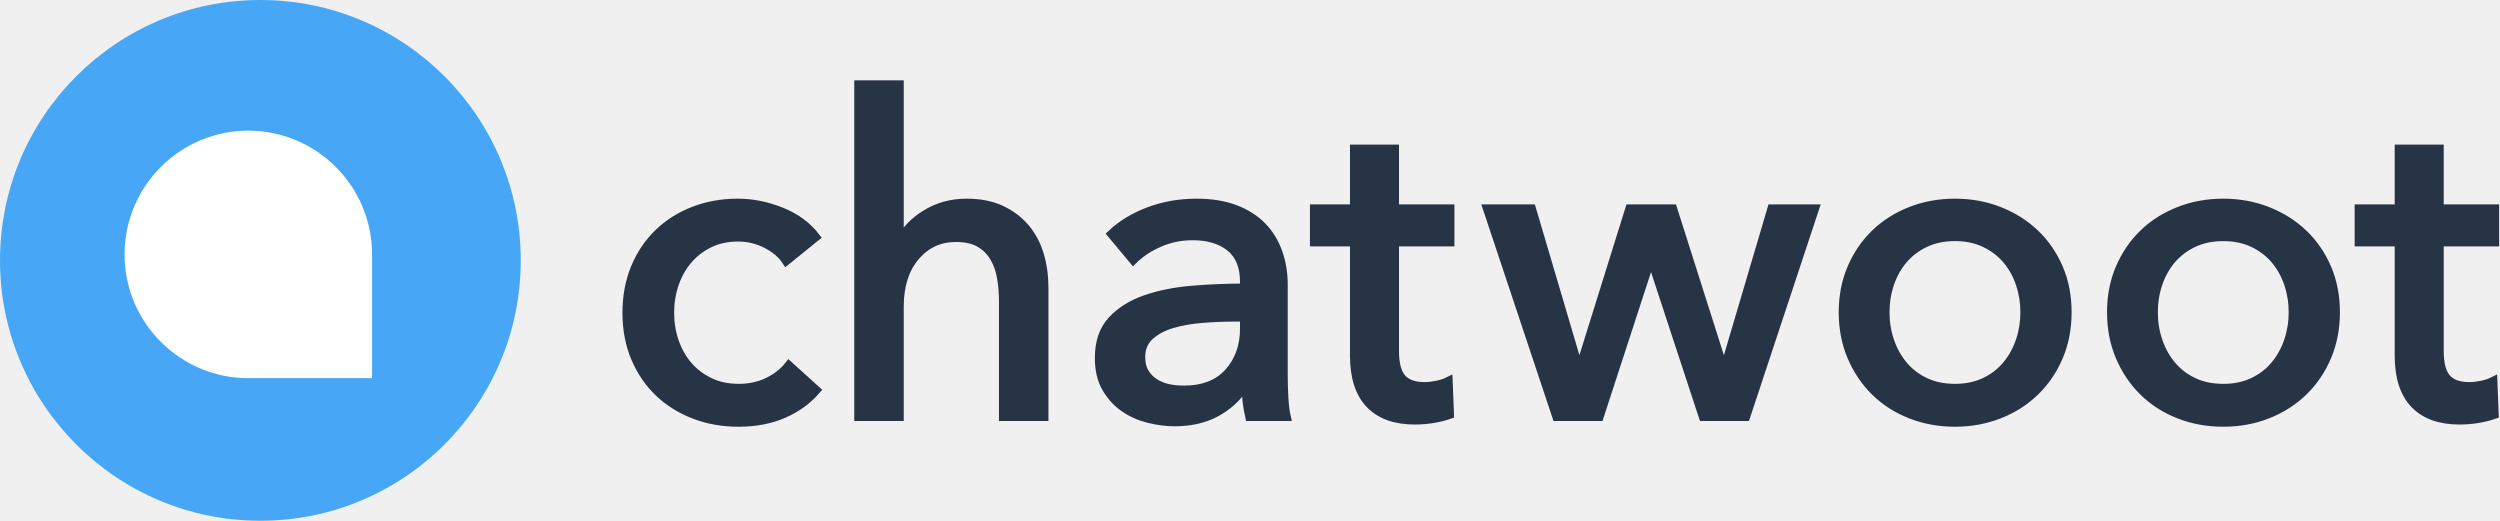
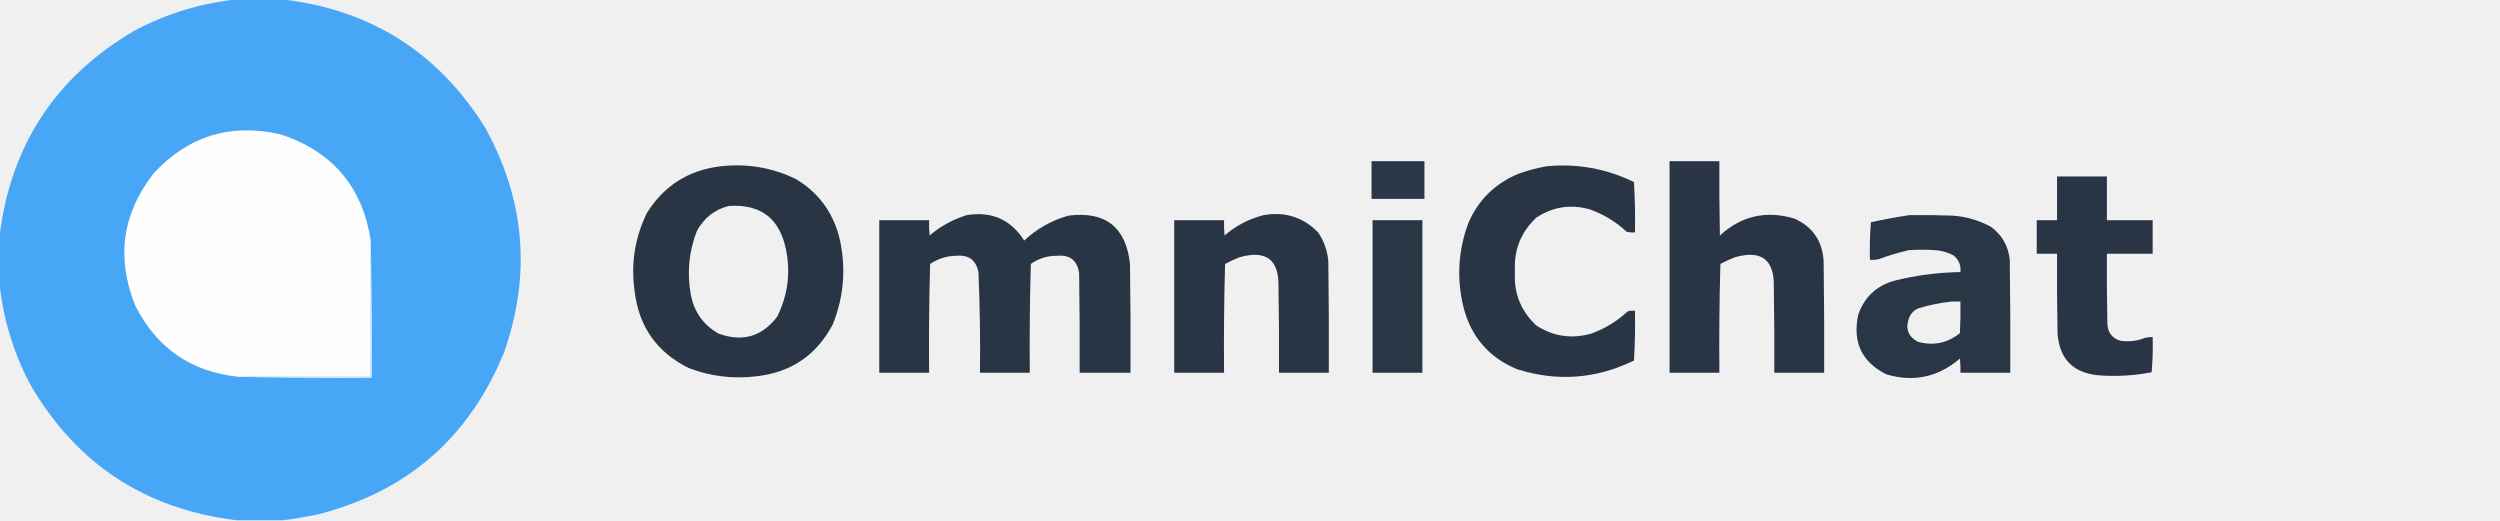
- <svg xmlns="http://www.w3.org/2000/svg" width="2458px" height="512px" viewBox="0 0 2458 512" version="1.1">
-   <g id="Logo" stroke="none" stroke-width="1" fill="none" fill-rule="evenodd">
-     <g id="on_white" fill-rule="nonzero">
-       <g id="woot-log">
-         <circle id="Oval" fill="#47A7F6" cx="256" cy="256" r="256" />
-         <path d="M362.808,368.808 L244.123,368.808 C178.699,368.808 125.457,315.562 125.457,250.122 C125.457,184.703 178.699,131.457 244.124,131.457 C309.565,131.457 362.808,184.703 362.808,250.122 L362.808,368.808 Z" id="Fill-1" stroke="#FFFFFF" stroke-width="6" fill="#FFFFFF" />
-       </g>
-       <path d="M772.982,256.848 C768.658,250.217 762.171,244.667 753.522,240.198 C744.872,235.73 735.647,233.495 725.844,233.495 C715.177,233.495 705.735,235.513 697.518,239.55 C689.302,243.586 682.31,248.992 676.544,255.767 C670.778,262.542 666.381,270.398 663.354,279.336 C660.327,288.273 658.813,297.643 658.813,307.446 C658.813,317.248 660.327,326.618 663.354,335.555 C666.381,344.493 670.778,352.349 676.544,359.124 C682.31,365.899 689.374,371.305 697.735,375.341 C706.095,379.378 715.609,381.396 726.277,381.396 C736.656,381.396 746.098,379.378 754.603,375.341 C763.108,371.305 770.099,365.827 775.577,358.908 L802.822,383.558 C794.173,393.649 783.361,401.505 770.387,407.127 C757.414,412.749 742.71,415.56 726.277,415.56 C710.42,415.56 695.789,412.965 682.382,407.776 C668.976,402.586 657.372,395.307 647.569,385.937 C637.767,376.567 630.055,365.251 624.433,351.989 C618.811,338.727 616,323.879 616,307.446 C616,291.3 618.739,276.597 624.217,263.335 C629.695,250.073 637.335,238.685 647.137,229.171 C656.939,219.657 668.544,212.305 681.95,207.115 C695.356,201.926 709.843,199.331 725.412,199.331 C739.827,199.331 754.17,202.214 768.441,207.98 C782.713,213.746 794.028,222.107 802.389,233.063 L772.982,256.848 Z M885.421,236.09 C890.322,225.999 898.683,217.35 910.504,210.143 C922.324,202.935 935.586,199.331 950.29,199.331 C963.552,199.331 974.94,201.565 984.454,206.034 C993.968,210.503 1001.896,216.485 1008.239,223.981 C1014.582,231.477 1019.267,240.27 1022.294,250.361 C1025.321,260.452 1026.835,271.263 1026.835,282.795 L1026.835,409.938 L986.184,409.938 L986.184,296.634 C986.184,288.273 985.535,280.345 984.238,272.849 C982.94,265.353 980.562,258.722 977.102,252.956 C973.643,247.19 968.958,242.577 963.047,239.117 C957.137,235.658 949.425,233.928 939.911,233.928 C923.766,233.928 910.504,240.054 900.125,252.307 C889.746,264.56 884.556,280.921 884.556,301.391 L884.556,409.938 L843.905,409.938 L843.905,83 L884.556,83 L884.556,236.09 L885.421,236.09 Z M1223.171,277.174 C1223.171,261.893 1218.558,250.577 1209.332,243.226 C1200.106,235.874 1187.853,232.198 1172.573,232.198 C1161.041,232.198 1150.157,234.432 1139.923,238.901 C1129.688,243.37 1121.111,249.064 1114.191,255.983 L1092.568,230.036 C1102.659,220.522 1114.984,213.026 1129.544,207.548 C1144.103,202.07 1159.743,199.331 1176.465,199.331 C1191.169,199.331 1203.926,201.421 1214.738,205.602 C1225.549,209.782 1234.415,215.476 1241.334,222.684 C1248.253,229.892 1253.443,238.396 1256.902,248.199 C1260.362,258.001 1262.092,268.524 1262.092,279.768 L1262.092,369.287 C1262.092,376.206 1262.308,383.486 1262.741,391.126 C1263.173,398.766 1263.966,405.037 1265.119,409.938 L1228.36,409.938 C1226.054,400.136 1224.9,390.333 1224.9,380.531 L1223.603,380.531 C1216.107,391.487 1206.665,399.991 1195.277,406.046 C1183.889,412.1 1170.411,415.128 1154.842,415.128 C1146.77,415.128 1138.337,414.046 1129.544,411.884 C1120.75,409.722 1112.75,406.19 1105.542,401.289 C1098.334,396.388 1092.352,389.901 1087.595,381.828 C1082.838,373.756 1080.46,363.809 1080.46,351.989 C1080.46,336.42 1084.64,324.095 1093.001,315.014 C1101.362,305.932 1112.317,299.013 1125.868,294.256 C1139.418,289.499 1154.698,286.399 1171.708,284.958 C1188.718,283.516 1205.872,282.795 1223.171,282.795 L1223.171,277.174 Z M1213.224,312.203 C1203.133,312.203 1192.682,312.635 1181.871,313.5 C1171.059,314.365 1161.257,316.095 1152.464,318.689 C1143.67,321.284 1136.391,325.176 1130.625,330.366 C1124.859,335.555 1121.976,342.475 1121.976,351.124 C1121.976,357.178 1123.201,362.224 1125.651,366.26 C1128.102,370.296 1131.345,373.612 1135.382,376.206 C1139.418,378.801 1143.887,380.603 1148.788,381.612 C1153.689,382.621 1158.734,383.126 1163.924,383.126 C1182.952,383.126 1197.584,377.432 1207.818,366.044 C1218.053,354.655 1223.171,340.312 1223.171,323.014 L1223.171,312.203 L1213.224,312.203 Z M1425.993,238.252 L1371.504,238.252 L1371.504,345.069 C1371.504,357.467 1373.81,366.332 1378.423,371.666 C1383.036,376.999 1390.388,379.666 1400.478,379.666 C1404.226,379.666 1408.263,379.234 1412.587,378.369 C1416.912,377.504 1420.804,376.206 1424.264,374.477 L1425.561,407.776 C1420.66,409.506 1415.254,410.875 1409.344,411.884 C1403.433,412.893 1397.307,413.398 1390.964,413.398 C1371.648,413.398 1356.872,408.064 1346.637,397.397 C1336.402,386.729 1331.285,370.729 1331.285,349.394 L1331.285,238.252 L1291.931,238.252 L1291.931,204.953 L1331.285,204.953 L1331.285,146.139 L1371.504,146.139 L1371.504,204.953 L1425.993,204.953 L1425.993,238.252 Z M1506.078,204.953 L1552.351,361.503 L1553.216,361.503 L1602.083,204.953 L1644.897,204.953 L1694.629,361.503 L1695.494,361.503 L1741.767,204.953 L1784.581,204.953 L1716.685,409.938 L1674.304,409.938 L1623.706,255.983 L1622.841,255.983 L1572.676,409.938 L1530.295,409.938 L1461.967,204.953 L1506.078,204.953 Z M2032.811,307.013 C2032.811,322.87 2030,337.429 2024.378,350.691 C2018.756,363.953 2010.972,375.413 2001.026,385.072 C1991.079,394.73 1979.331,402.226 1965.78,407.56 C1952.23,412.893 1937.671,415.56 1922.102,415.56 C1906.534,415.56 1891.974,412.893 1878.424,407.56 C1864.873,402.226 1853.197,394.73 1843.395,385.072 C1833.592,375.413 1825.88,363.953 1820.258,350.691 C1814.636,337.429 1811.825,322.87 1811.825,307.013 C1811.825,291.156 1814.636,276.669 1820.258,263.551 C1825.88,250.433 1833.592,239.117 1843.395,229.603 C1853.197,220.089 1864.873,212.665 1878.424,207.332 C1891.974,201.998 1906.534,199.331 1922.102,199.331 C1937.671,199.331 1952.23,201.998 1965.78,207.332 C1979.331,212.665 1991.079,220.089 2001.026,229.603 C2010.972,239.117 2018.756,250.433 2024.378,263.551 C2030,276.669 2032.811,291.156 2032.811,307.013 Z M1990.43,307.013 C1990.43,297.211 1988.917,287.841 1985.89,278.903 C1982.862,269.966 1978.466,262.11 1972.7,255.334 C1966.934,248.559 1959.798,243.154 1951.293,239.117 C1942.788,235.081 1933.058,233.063 1922.102,233.063 C1911.146,233.063 1901.416,235.081 1892.911,239.117 C1884.406,243.154 1877.271,248.559 1871.505,255.334 C1865.738,262.11 1861.342,269.966 1858.315,278.903 C1855.287,287.841 1853.774,297.211 1853.774,307.013 C1853.774,316.816 1855.287,326.185 1858.315,335.123 C1861.342,344.06 1865.738,351.989 1871.505,358.908 C1877.271,365.827 1884.406,371.305 1892.911,375.341 C1901.416,379.378 1911.146,381.396 1922.102,381.396 C1933.058,381.396 1942.788,379.378 1951.293,375.341 C1959.798,371.305 1966.934,365.827 1972.7,358.908 C1978.466,351.989 1982.862,344.06 1985.89,335.123 C1988.917,326.185 1990.43,316.816 1990.43,307.013 Z M2296.611,307.013 C2296.611,322.87 2293.8,337.429 2288.178,350.691 C2282.556,363.953 2274.771,375.413 2264.825,385.072 C2254.878,394.73 2243.13,402.226 2229.58,407.56 C2216.029,412.893 2201.47,415.56 2185.901,415.56 C2170.333,415.56 2155.774,412.893 2142.223,407.56 C2128.673,402.226 2116.996,394.73 2107.194,385.072 C2097.392,375.413 2089.68,363.953 2084.058,350.691 C2078.436,337.429 2075.625,322.87 2075.625,307.013 C2075.625,291.156 2078.436,276.669 2084.058,263.551 C2089.68,250.433 2097.392,239.117 2107.194,229.603 C2116.996,220.089 2128.673,212.665 2142.223,207.332 C2155.774,201.998 2170.333,199.331 2185.901,199.331 C2201.47,199.331 2216.029,201.998 2229.58,207.332 C2243.13,212.665 2254.878,220.089 2264.825,229.603 C2274.771,239.117 2282.556,250.433 2288.178,263.551 C2293.8,276.669 2296.611,291.156 2296.611,307.013 Z M2254.23,307.013 C2254.23,297.211 2252.716,287.841 2249.689,278.903 C2246.662,269.966 2242.265,262.11 2236.499,255.334 C2230.733,248.559 2223.597,243.154 2215.092,239.117 C2206.587,235.081 2196.857,233.063 2185.901,233.063 C2174.946,233.063 2165.215,235.081 2156.71,239.117 C2148.205,243.154 2141.07,248.559 2135.304,255.334 C2129.538,262.11 2125.141,269.966 2122.114,278.903 C2119.087,287.841 2117.573,297.211 2117.573,307.013 C2117.573,316.816 2119.087,326.185 2122.114,335.123 C2125.141,344.06 2129.538,351.989 2135.304,358.908 C2141.07,365.827 2148.205,371.305 2156.71,375.341 C2165.215,379.378 2174.946,381.396 2185.901,381.396 C2196.857,381.396 2206.587,379.378 2215.092,375.341 C2223.597,371.305 2230.733,365.827 2236.499,358.908 C2242.265,351.989 2246.662,344.06 2249.689,335.123 C2252.716,326.185 2254.23,316.816 2254.23,307.013 Z M2453.16,238.252 L2398.671,238.252 L2398.671,345.069 C2398.671,357.467 2400.977,366.332 2405.59,371.666 C2410.203,376.999 2417.554,379.666 2427.645,379.666 C2431.393,379.666 2435.429,379.234 2439.754,378.369 C2444.079,377.504 2447.971,376.206 2451.43,374.477 L2452.728,407.776 C2447.827,409.506 2442.421,410.875 2436.511,411.884 C2430.6,412.893 2424.474,413.398 2418.131,413.398 C2398.815,413.398 2384.039,408.064 2373.804,397.397 C2363.569,386.729 2358.452,370.729 2358.452,349.394 L2358.452,238.252 L2319.098,238.252 L2319.098,204.953 L2358.452,204.953 L2358.452,146.139 L2398.671,146.139 L2398.671,204.953 L2453.16,204.953 L2453.16,238.252 Z" id="chatwoot" stroke="#273445" stroke-width="8" fill="#273444" />
-     </g>
+ <svg xmlns="http://www.w3.org/2000/svg" version="1.1" width="2458px" height="512px" style="shape-rendering:geometricPrecision; text-rendering:geometricPrecision; image-rendering:optimizeQuality; fill-rule:evenodd; clip-rule:evenodd">
+   <g>
+     <path style="opacity:0.997" fill="#47a7f6" d="M 232.5,-0.5 C 247.833,-0.5 263.167,-0.5 278.5,-0.5C 364.976,9.805 431.142,51.805 477,125.5C 516.028,195.941 522.361,269.274 496,345.5C 461.679,430.244 400.179,483.744 311.5,506C 300.424,508.254 289.424,510.087 278.5,511.5C 263.167,511.5 247.833,511.5 232.5,511.5C 142.856,500.612 75.356,456.279 30,378.5C 13.305,347.029 3.139,313.696 -0.5,278.5C -0.5,263.167 -0.5,247.833 -0.5,232.5C 10.387,142.857 54.721,75.357 132.5,30C 163.971,13.305 197.304,3.139 232.5,-0.5 Z" />
+   </g>
+   <g>
+     <path style="opacity:1" fill="#fefefe" d="M 364.5,236.5 C 364.5,281.167 364.5,325.833 364.5,370.5C 321.167,370.5 277.833,370.5 234.5,370.5C 187.916,365.627 154.082,342.293 133,300.5C 114.114,253.573 120.114,210.239 151,170.5C 184.942,133.745 226.442,120.911 275.5,132C 326.651,148.643 356.317,183.476 364.5,236.5 Z" />
+   </g>
+   <g>
+     <path style="opacity:0.978" fill="#263343" d="M 1348.5,158.5 C 1365.83,158.5 1383.17,158.5 1400.5,158.5C 1400.5,170.833 1400.5,183.167 1400.5,195.5C 1383.17,195.5 1365.83,195.5 1348.5,195.5C 1348.5,183.167 1348.5,170.833 1348.5,158.5 Z" />
+   </g>
+   <g>
+     <path style="opacity:0.985" fill="#263343" d="M 1641.5,158.5 C 1657.83,158.5 1674.17,158.5 1690.5,158.5C 1690.33,182.836 1690.5,207.169 1691,231.5C 1712.33,212.1 1736.83,206.6 1764.5,215C 1782.2,223.056 1791.7,236.889 1793,256.5C 1793.5,293.165 1793.67,329.832 1793.5,366.5C 1777.17,366.5 1760.83,366.5 1744.5,366.5C 1744.67,338.498 1744.5,310.498 1744,282.5C 1744.77,255.277 1731.94,245.444 1705.5,253C 1700.71,254.893 1696.05,257.06 1691.5,259.5C 1690.5,295.16 1690.17,330.827 1690.5,366.5C 1674.17,366.5 1657.83,366.5 1641.5,366.5C 1641.5,297.167 1641.5,227.833 1641.5,158.5 Z" />
+   </g>
+   <g>
+     <path style="opacity:0.988" fill="#263343" d="M 708.5,163.5 C 734.441,160.561 759.108,164.728 782.5,176C 804.257,189.095 818.424,207.928 825,232.5C 832.057,261.814 830.057,290.48 819,318.5C 803.096,349.044 777.93,366.211 743.5,370C 720.797,372.727 698.797,370.06 677.5,362C 646.041,346.611 628.207,321.445 624,286.5C 620.101,259.563 624.101,233.896 636,209.5C 652.761,182.586 676.928,167.253 708.5,163.5 Z M 716.5,202.5 C 748.23,200.379 767.063,215.045 773,246.5C 777.374,269.263 774.374,290.929 764,311.5C 749.037,331.037 729.87,336.537 706.5,328C 691.176,319.308 682.01,306.142 679,288.5C 675.431,267.563 677.431,247.23 685,227.5C 691.848,214.478 702.348,206.145 716.5,202.5 Z" />
+   </g>
+   <g>
+     <path style="opacity:0.988" fill="#263343" d="M 1520.5,163.5 C 1550.68,160.585 1579.35,165.751 1606.5,179C 1607.49,195.423 1607.82,211.923 1607.5,228.5C 1604.81,228.664 1602.15,228.497 1599.5,228C 1589.04,218.223 1577.04,210.889 1563.5,206C 1544.51,200.506 1526.84,203.173 1510.5,214C 1495.28,228.294 1488.28,245.961 1489.5,267C 1488.2,288.059 1495.2,305.725 1510.5,320C 1527.19,330.804 1545.19,333.471 1564.5,328C 1578.04,323.111 1590.04,315.777 1600.5,306C 1602.81,305.503 1605.14,305.337 1607.5,305.5C 1607.83,321.847 1607.5,338.18 1606.5,354.5C 1569.31,372.602 1530.98,375.435 1491.5,363C 1464.02,351.521 1446.52,331.355 1439,302.5C 1431.95,273.96 1433.62,245.96 1444,218.5C 1453.89,196.274 1470.06,180.44 1492.5,171C 1501.75,167.659 1511.08,165.159 1520.5,163.5 Z" />
+   </g>
+   <g>
+     <path style="opacity:0.986" fill="#263343" d="M 2022.5,173.5 C 2038.83,173.5 2055.17,173.5 2071.5,173.5C 2071.5,187.833 2071.5,202.167 2071.5,216.5C 2086.5,216.5 2101.5,216.5 2116.5,216.5C 2116.5,227.5 2116.5,238.5 2116.5,249.5C 2101.5,249.5 2086.5,249.5 2071.5,249.5C 2071.33,272.502 2071.5,295.502 2072,318.5C 2072.41,326.902 2076.58,332.402 2084.5,335C 2093.14,336.274 2101.47,335.274 2109.5,332C 2111.81,331.503 2114.14,331.337 2116.5,331.5C 2116.82,343.081 2116.49,354.581 2115.5,366C 2098.32,369.339 2080.99,370.339 2063.5,369C 2038.61,366.779 2025.11,353.279 2023,328.5C 2022.5,302.169 2022.33,275.835 2022.5,249.5C 2015.83,249.5 2009.17,249.5 2002.5,249.5C 2002.5,238.5 2002.5,227.5 2002.5,216.5C 2009.17,216.5 2015.83,216.5 2022.5,216.5C 2022.5,202.167 2022.5,187.833 2022.5,173.5 Z" />
+   </g>
+   <g>
+     <path style="opacity:0.989" fill="#263343" d="M 950.5,211.5 C 975.038,207.529 993.871,215.862 1007,236.5C 1019.45,224.854 1033.95,216.687 1050.5,212C 1086.9,207.423 1107.07,223.256 1111,259.5C 1111.5,295.165 1111.67,330.832 1111.5,366.5C 1094.83,366.5 1078.17,366.5 1061.5,366.5C 1061.67,333.832 1061.5,301.165 1061,268.5C 1059.14,255.89 1051.81,250.224 1039,251.5C 1029.64,251.43 1021.14,254.096 1013.5,259.5C 1012.5,295.16 1012.17,330.827 1012.5,366.5C 996.167,366.5 979.833,366.5 963.5,366.5C 963.916,333.477 963.416,300.477 962,267.5C 959.592,255.613 952.259,250.279 940,251.5C 930.743,251.641 922.243,254.307 914.5,259.5C 913.5,295.16 913.167,330.827 913.5,366.5C 897.167,366.5 880.833,366.5 864.5,366.5C 864.5,316.5 864.5,266.5 864.5,216.5C 880.833,216.5 897.167,216.5 913.5,216.5C 913.334,221.511 913.501,226.511 914,231.5C 924.876,222.315 937.042,215.649 950.5,211.5 Z" />
+   </g>
+   <g>
+     <path style="opacity:0.986" fill="#263343" d="M 1242.5,211.5 C 1263.46,207.877 1281.29,213.544 1296,228.5C 1301.71,236.956 1305.04,246.289 1306,256.5C 1306.5,293.165 1306.67,329.832 1306.5,366.5C 1290.17,366.5 1273.83,366.5 1257.5,366.5C 1257.67,338.498 1257.5,310.498 1257,282.5C 1257.77,255.277 1244.94,245.444 1218.5,253C 1213.71,254.893 1209.05,257.06 1204.5,259.5C 1203.5,295.16 1203.17,330.827 1203.5,366.5C 1187.17,366.5 1170.83,366.5 1154.5,366.5C 1154.5,316.5 1154.5,266.5 1154.5,216.5C 1170.83,216.5 1187.17,216.5 1203.5,216.5C 1203.33,221.511 1203.5,226.511 1204,231.5C 1215.31,221.762 1228.14,215.095 1242.5,211.5 Z" />
+   </g>
+   <g>
+     <path style="opacity:0.984" fill="#263343" d="M 1877.5,211.5 C 1891.5,211.333 1905.5,211.5 1919.5,212C 1932.99,212.872 1945.66,216.539 1957.5,223C 1968.44,231.03 1974.6,241.864 1976,255.5C 1976.5,292.498 1976.67,329.498 1976.5,366.5C 1960.17,366.5 1943.83,366.5 1927.5,366.5C 1927.67,361.821 1927.5,357.155 1927,352.5C 1905.68,370.831 1881.51,375.998 1854.5,368C 1830.39,355.734 1821.23,336.234 1827,309.5C 1832.97,292.195 1844.81,281.029 1862.5,276C 1883.83,270.667 1905.49,267.834 1927.5,267.5C 1928.18,260.696 1925.84,255.196 1920.5,251C 1915.16,248.248 1909.5,246.582 1903.5,246C 1894.5,245.333 1885.5,245.333 1876.5,246C 1866.33,248.391 1856.33,251.391 1846.5,255C 1843.85,255.497 1841.19,255.664 1838.5,255.5C 1838.17,243.149 1838.5,230.815 1839.5,218.5C 1852.21,215.717 1864.88,213.383 1877.5,211.5 Z M 1918.5,296.5 C 1921.5,296.5 1924.5,296.5 1927.5,296.5C 1927.67,306.839 1927.5,317.172 1927,327.5C 1914.72,337.419 1900.89,340.252 1885.5,336C 1875.97,330.748 1873.14,322.915 1877,312.5C 1878.83,308 1882,304.833 1886.5,303C 1897.1,299.85 1907.77,297.684 1918.5,296.5 Z" />
+   </g>
+   <g>
+     <path style="opacity:0.983" fill="#263343" d="M 1349.5,216.5 C 1365.83,216.5 1382.17,216.5 1398.5,216.5C 1398.5,266.5 1398.5,316.5 1398.5,366.5C 1382.17,366.5 1365.83,366.5 1349.5,366.5C 1349.5,316.5 1349.5,266.5 1349.5,216.5 Z" />
+   </g>
+   <g>
+     <path style="opacity:1" fill="#d8ecfc" d="M 364.5,236.5 C 365.499,281.33 365.832,326.33 365.5,371.5C 321.663,371.832 277.997,371.499 234.5,370.5C 277.833,370.5 321.167,370.5 364.5,370.5C 364.5,325.833 364.5,281.167 364.5,236.5 Z" />
  </g>
</svg>
